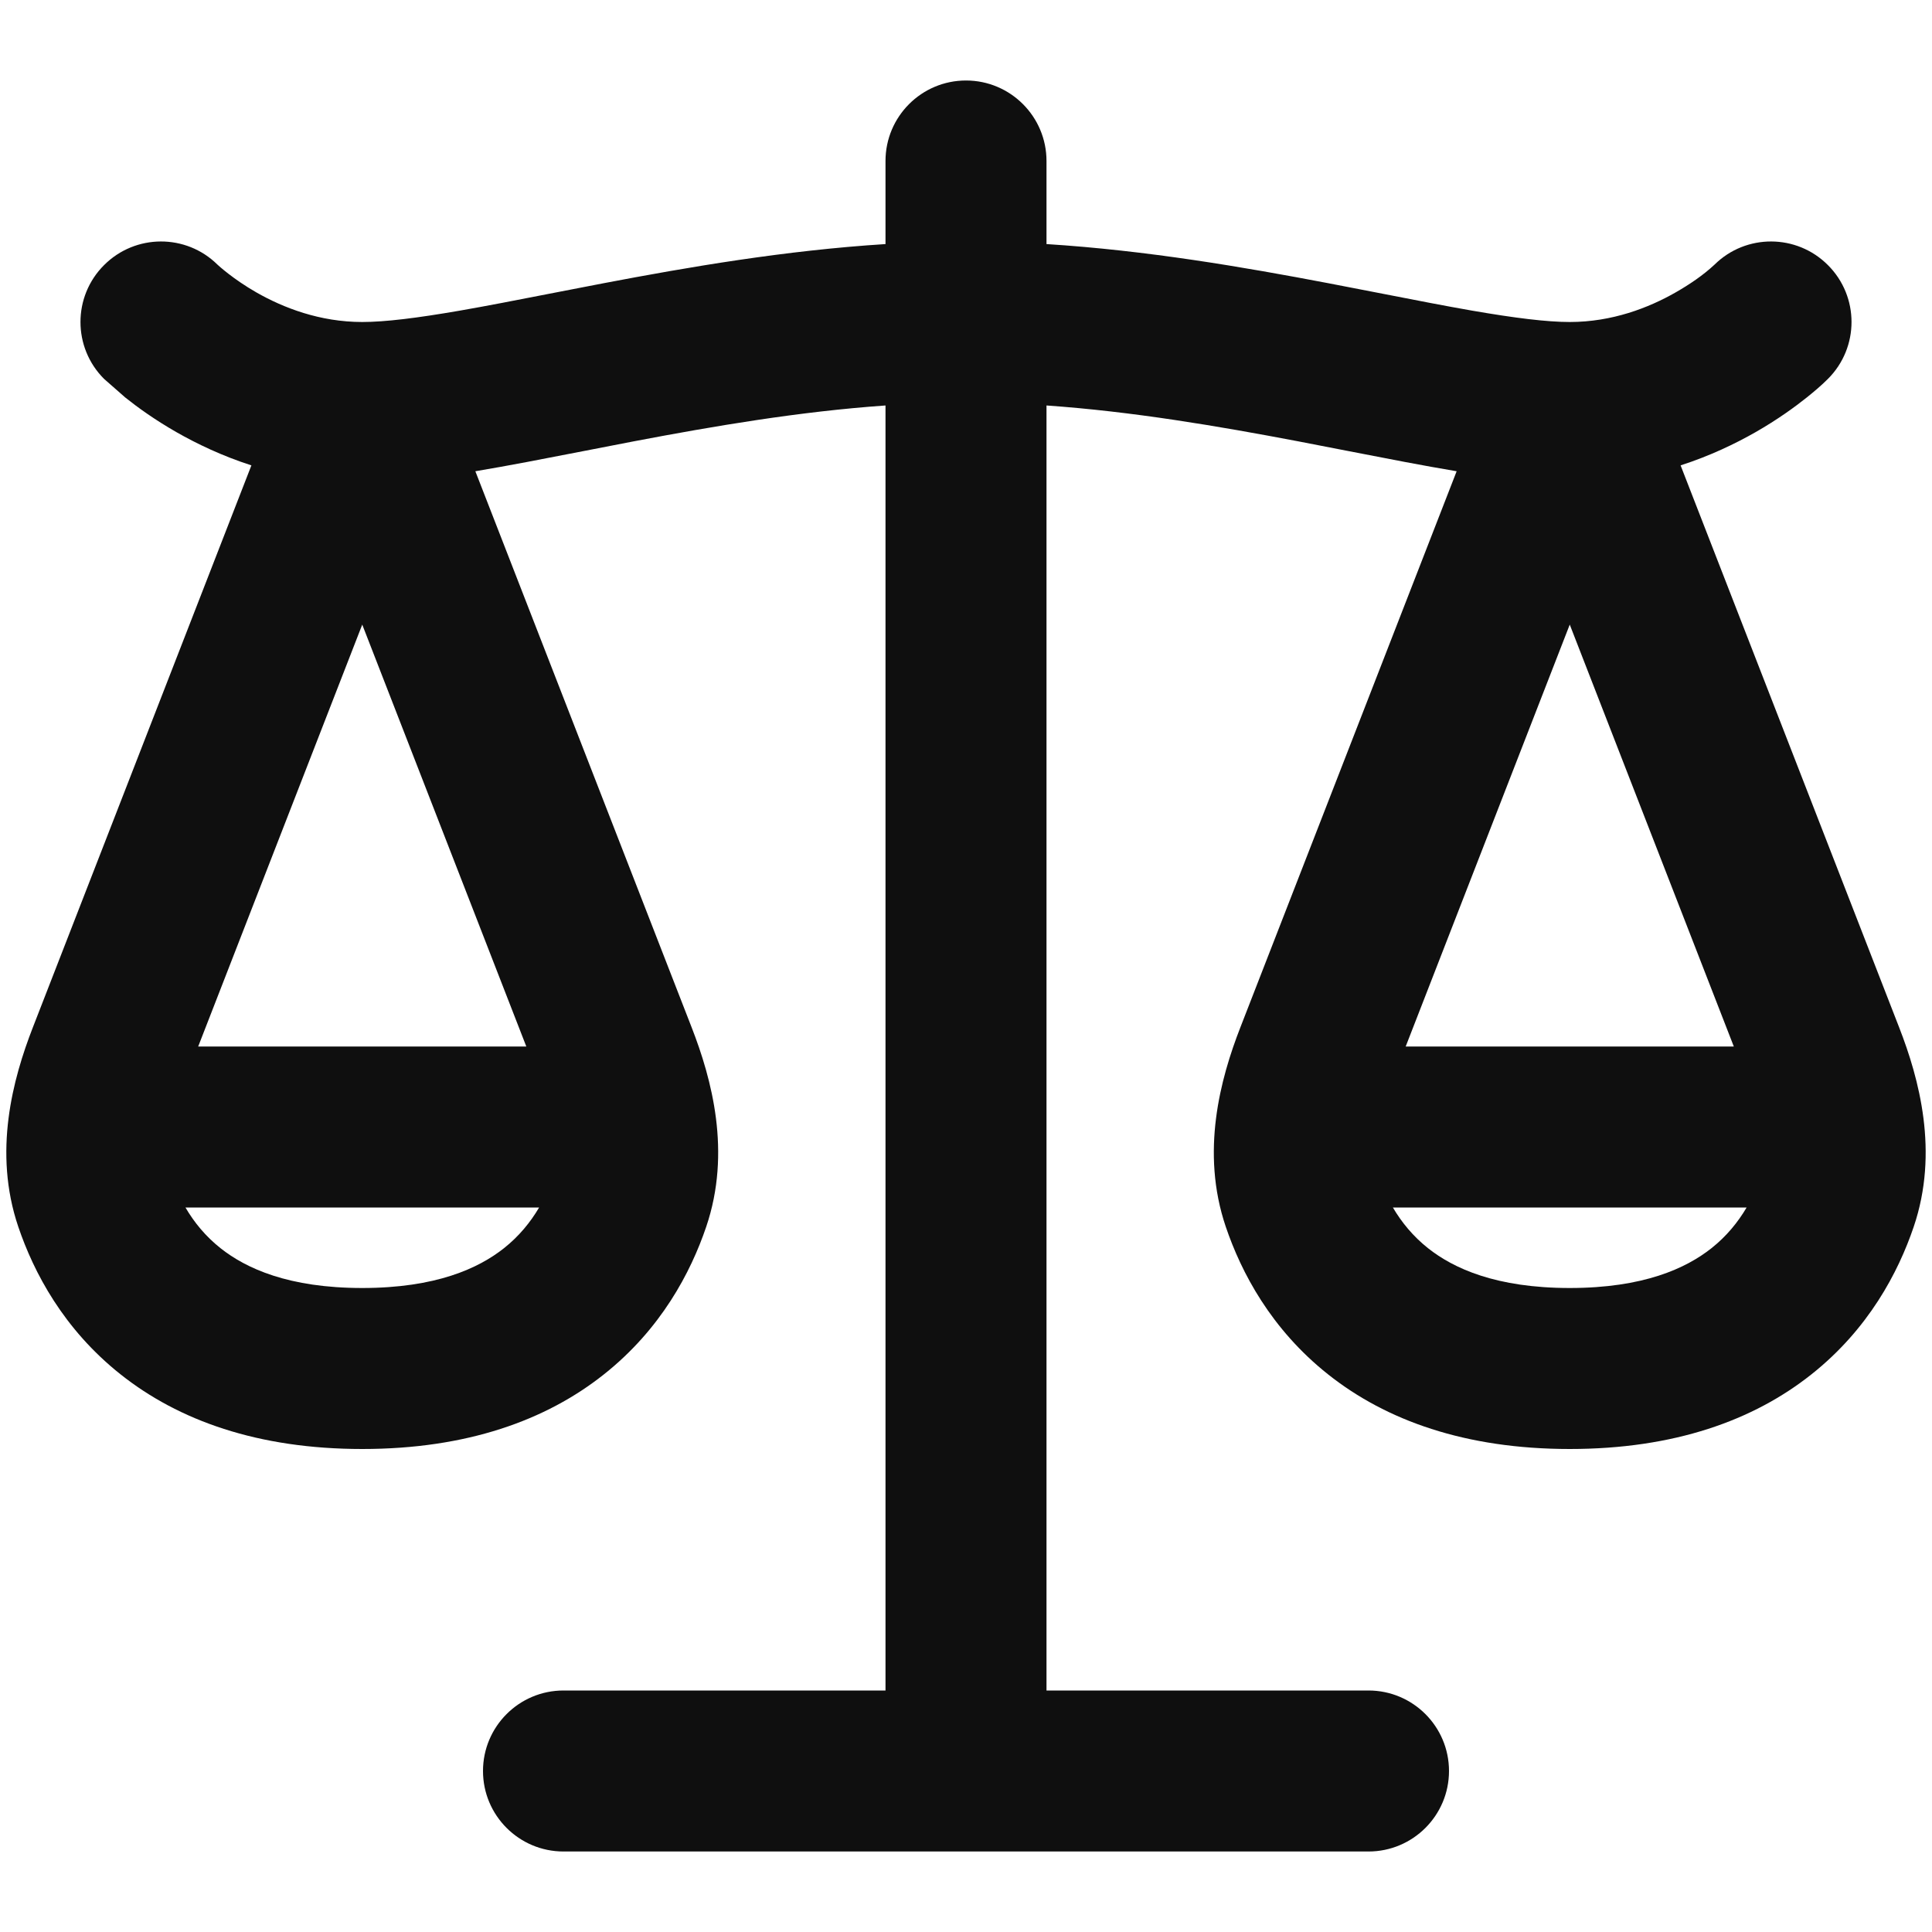
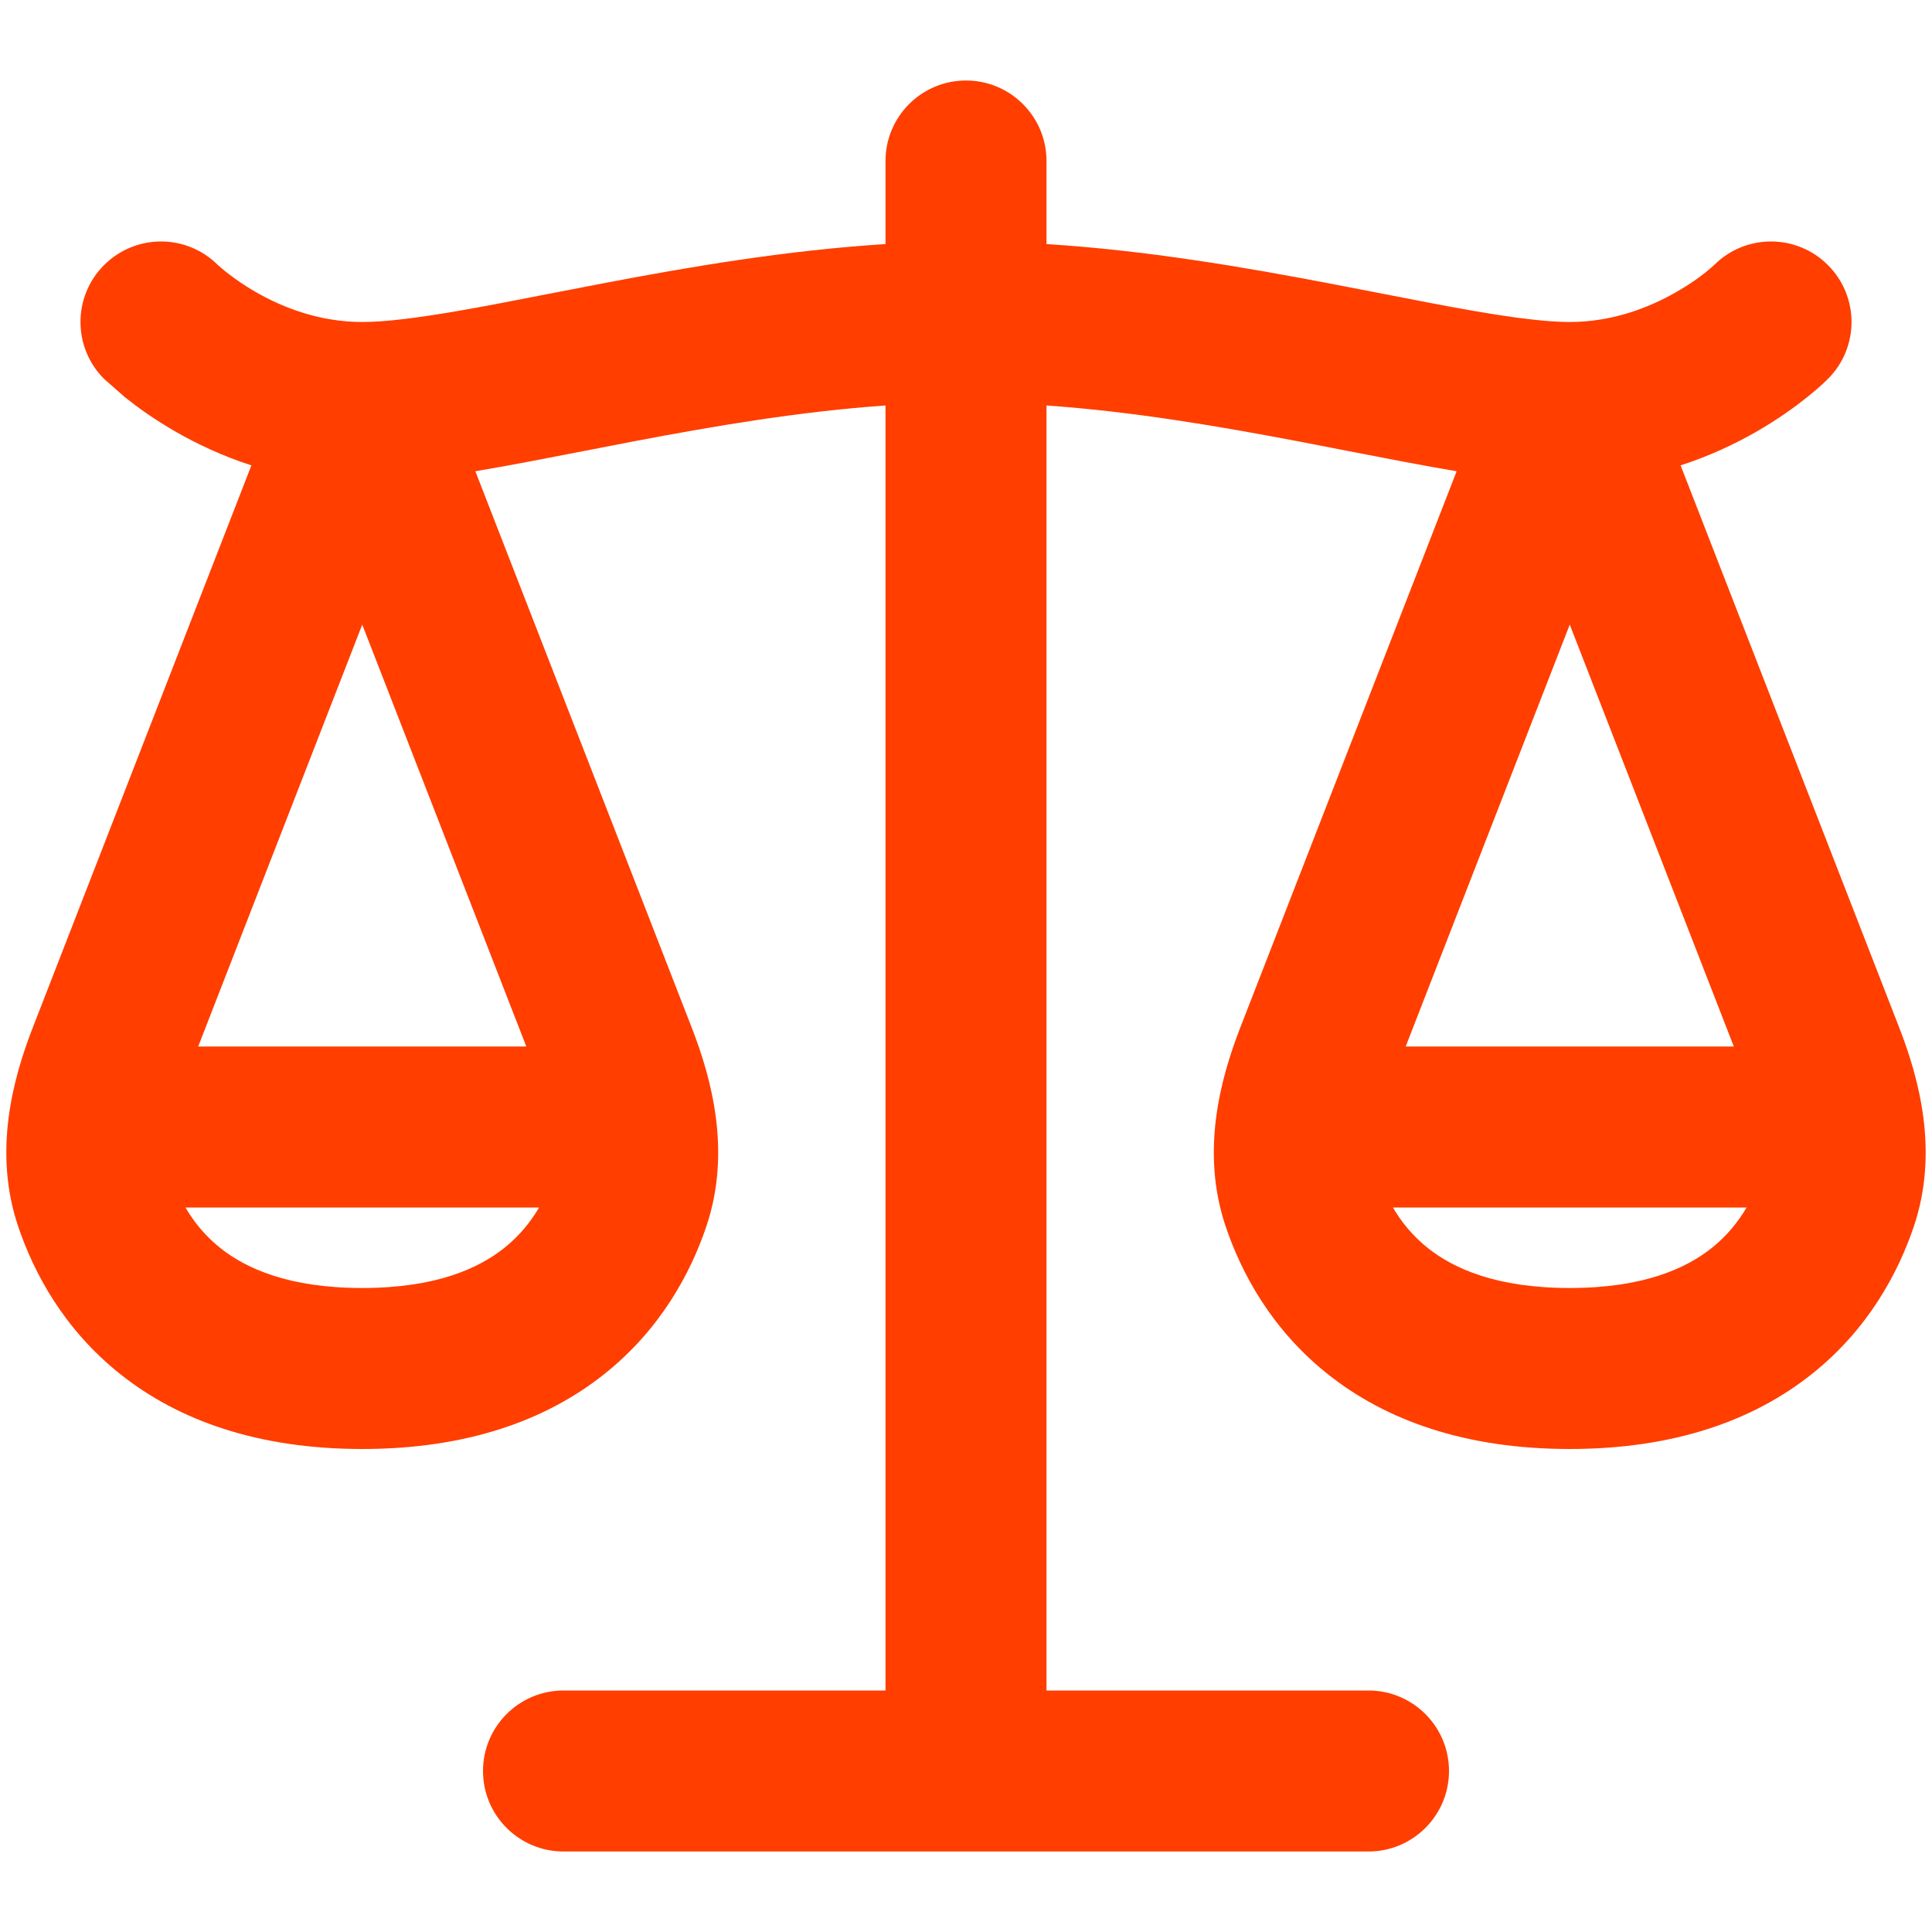
<svg xmlns="http://www.w3.org/2000/svg" width="800px" height="800px" viewBox="0 0 24 24" fill="none">
-   <path fill-rule="evenodd" clip-rule="evenodd" d="M12 1C12.552 1 13 1.448 13 2V3.032C14.25 3.111 15.455 3.319 16.5 3.518C16.736 3.563 16.961 3.607 17.177 3.649C17.577 3.727 17.944 3.799 18.288 3.859C18.82 3.951 19.217 4 19.5 4C20.026 4 20.48 3.824 20.816 3.632C20.987 3.534 21.154 3.422 21.299 3.287C21.689 2.902 22.319 2.904 22.707 3.293C23.098 3.683 23.098 4.317 22.707 4.707C22.625 4.789 22.536 4.864 22.445 4.937C22.295 5.057 22.08 5.213 21.809 5.368C21.553 5.514 21.24 5.664 20.877 5.781L23.592 12.763C23.841 13.403 24.088 14.31 23.773 15.239C23.581 15.806 23.211 16.511 22.502 17.073C21.783 17.644 20.798 18 19.5 18C18.202 18 17.217 17.644 16.498 17.073C15.789 16.511 15.419 15.806 15.227 15.239C14.912 14.31 15.159 13.403 15.408 12.763L18.095 5.854C17.683 5.785 17.236 5.698 16.764 5.606C16.553 5.565 16.339 5.523 16.125 5.482C15.131 5.293 14.069 5.112 13 5.037V21H17C17.552 21 18 21.448 18 22C18 22.552 17.552 23 17 23H7C6.448 23 6 22.552 6 22C6 21.448 6.448 21 7 21H11V5.037C9.931 5.112 8.869 5.293 7.875 5.482C7.661 5.523 7.447 5.565 7.236 5.606C6.764 5.698 6.317 5.785 5.905 5.854L8.592 12.763C8.841 13.403 9.088 14.31 8.773 15.239C8.581 15.806 8.211 16.511 7.502 17.073C6.783 17.644 5.798 18 4.5 18C3.202 18 2.217 17.644 1.498 17.073C0.789 16.511 0.419 15.806 0.227 15.239C-0.088 14.31 0.159 13.403 0.408 12.763L3.123 5.781C2.76 5.664 2.447 5.514 2.191 5.368C1.92 5.213 1.705 5.057 1.555 4.937C1.546 4.93 1.293 4.707 1.293 4.707C0.902 4.317 0.902 3.683 1.293 3.293C1.682 2.904 2.311 2.902 2.701 3.287C2.715 3.3 2.896 3.467 3.184 3.632C3.52 3.824 3.974 4 4.5 4C4.783 4 5.18 3.951 5.711 3.859C6.056 3.799 6.423 3.727 6.823 3.649C7.039 3.607 7.264 3.563 7.5 3.518C8.545 3.319 9.75 3.111 11 3.032V2C11 1.448 11.448 1 12 1ZM4.5 7.759L2.462 13H6.538L4.5 7.759ZM2.74 15.506C2.552 15.357 2.41 15.182 2.304 15H6.697C6.59 15.182 6.448 15.357 6.26 15.506C5.944 15.756 5.416 16 4.5 16C3.584 16 3.056 15.756 2.74 15.506ZM17.462 13L19.5 7.759L21.538 13H17.462ZM17.303 15C17.41 15.182 17.552 15.357 17.74 15.506C18.056 15.756 18.584 16 19.5 16C20.416 16 20.944 15.756 21.26 15.506C21.448 15.357 21.59 15.182 21.697 15H17.303Z" fill="#0F0F0F" />
+   <path fill-rule="evenodd" clip-rule="evenodd" d="M12 1C12.552 1 13 1.448 13 2V3.032C14.25 3.111 15.455 3.319 16.5 3.518C16.736 3.563 16.961 3.607 17.177 3.649C17.577 3.727 17.944 3.799 18.288 3.859C18.82 3.951 19.217 4 19.5 4C20.026 4 20.48 3.824 20.816 3.632C20.987 3.534 21.154 3.422 21.299 3.287C21.689 2.902 22.319 2.904 22.707 3.293C23.098 3.683 23.098 4.317 22.707 4.707C22.625 4.789 22.536 4.864 22.445 4.937C22.295 5.057 22.08 5.213 21.809 5.368C21.553 5.514 21.24 5.664 20.877 5.781L23.592 12.763C23.841 13.403 24.088 14.31 23.773 15.239C23.581 15.806 23.211 16.511 22.502 17.073C21.783 17.644 20.798 18 19.5 18C18.202 18 17.217 17.644 16.498 17.073C15.789 16.511 15.419 15.806 15.227 15.239C14.912 14.31 15.159 13.403 15.408 12.763L18.095 5.854C17.683 5.785 17.236 5.698 16.764 5.606C16.553 5.565 16.339 5.523 16.125 5.482C15.131 5.293 14.069 5.112 13 5.037V21H17C17.552 21 18 21.448 18 22C18 22.552 17.552 23 17 23H7C6.448 23 6 22.552 6 22C6 21.448 6.448 21 7 21H11V5.037C9.931 5.112 8.869 5.293 7.875 5.482C7.661 5.523 7.447 5.565 7.236 5.606C6.764 5.698 6.317 5.785 5.905 5.854L8.592 12.763C8.841 13.403 9.088 14.31 8.773 15.239C8.581 15.806 8.211 16.511 7.502 17.073C6.783 17.644 5.798 18 4.5 18C3.202 18 2.217 17.644 1.498 17.073C0.789 16.511 0.419 15.806 0.227 15.239C-0.088 14.31 0.159 13.403 0.408 12.763L3.123 5.781C2.76 5.664 2.447 5.514 2.191 5.368C1.92 5.213 1.705 5.057 1.555 4.937C1.546 4.93 1.293 4.707 1.293 4.707C0.902 4.317 0.902 3.683 1.293 3.293C1.682 2.904 2.311 2.902 2.701 3.287C2.715 3.3 2.896 3.467 3.184 3.632C3.52 3.824 3.974 4 4.5 4C4.783 4 5.18 3.951 5.711 3.859C6.056 3.799 6.423 3.727 6.823 3.649C7.039 3.607 7.264 3.563 7.5 3.518C8.545 3.319 9.75 3.111 11 3.032V2C11 1.448 11.448 1 12 1ZM4.5 7.759L2.462 13H6.538L4.5 7.759ZM2.74 15.506C2.552 15.357 2.41 15.182 2.304 15H6.697C6.59 15.182 6.448 15.357 6.26 15.506C5.944 15.756 5.416 16 4.5 16C3.584 16 3.056 15.756 2.74 15.506ZM17.462 13L19.5 7.759L21.538 13H17.462ZM17.303 15C17.41 15.182 17.552 15.357 17.74 15.506C18.056 15.756 18.584 16 19.5 16C20.416 16 20.944 15.756 21.26 15.506C21.448 15.357 21.59 15.182 21.697 15H17.303Z" fill="#FF3E00" />
</svg>
